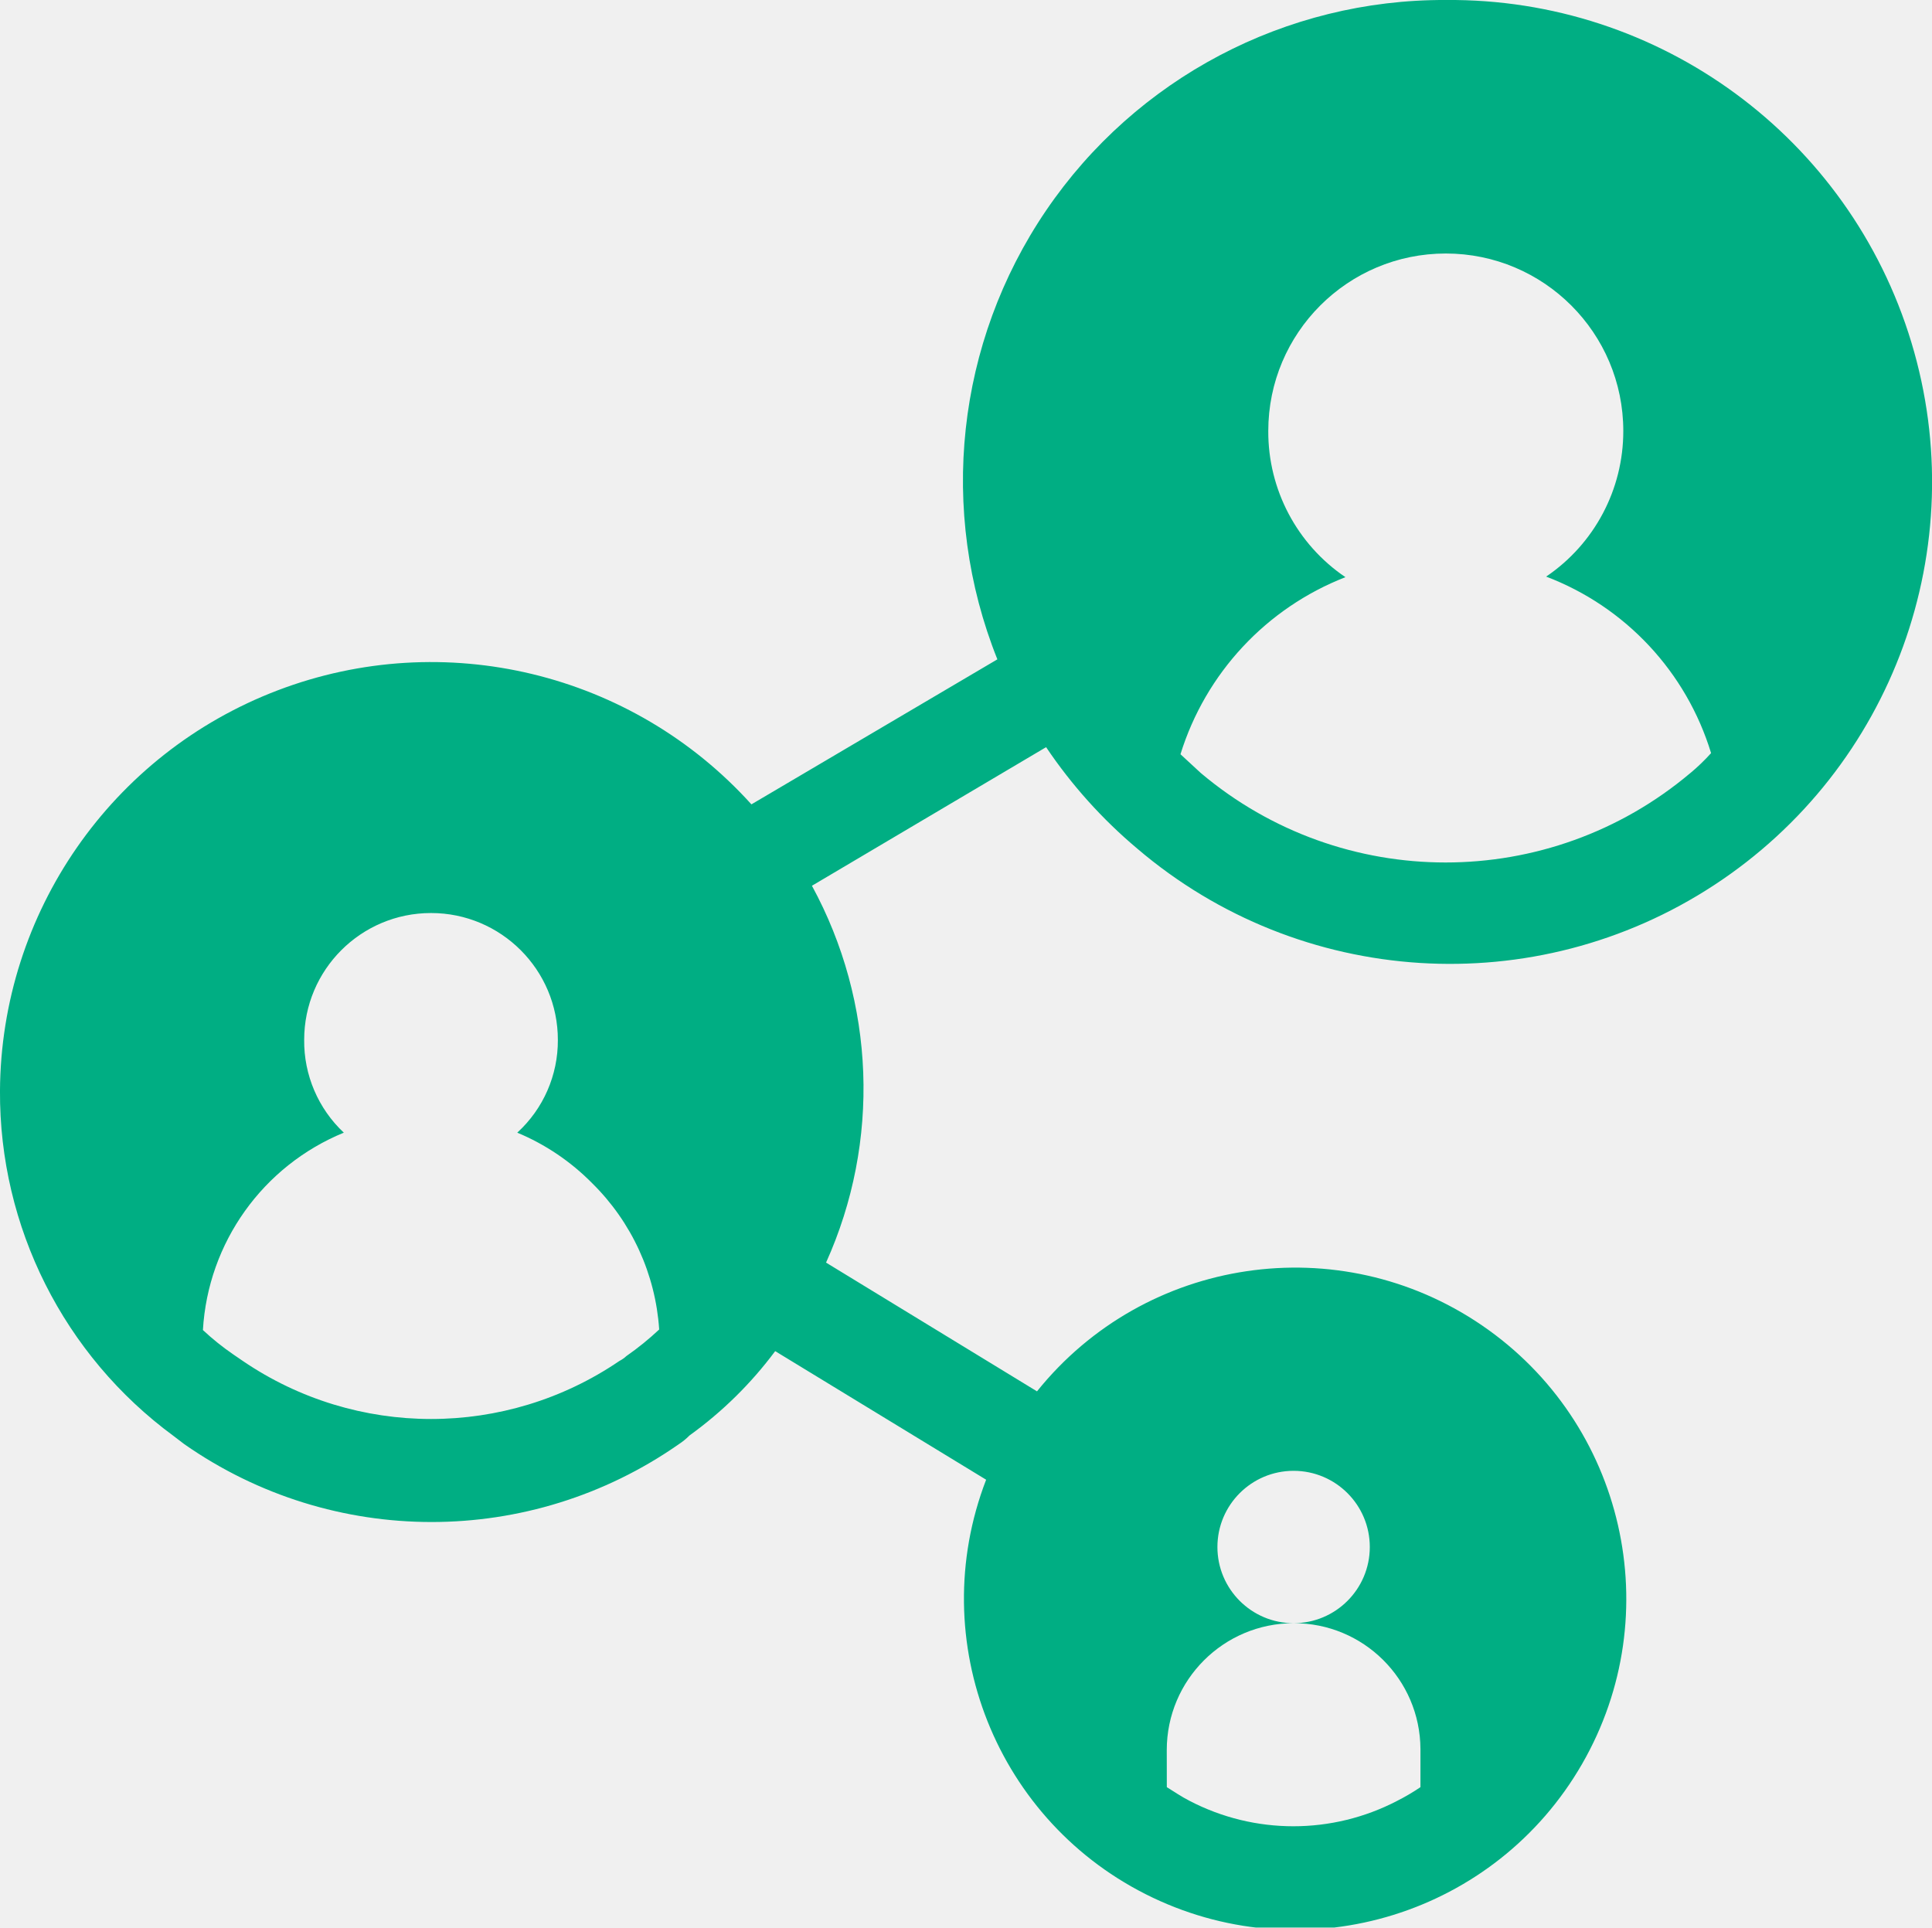
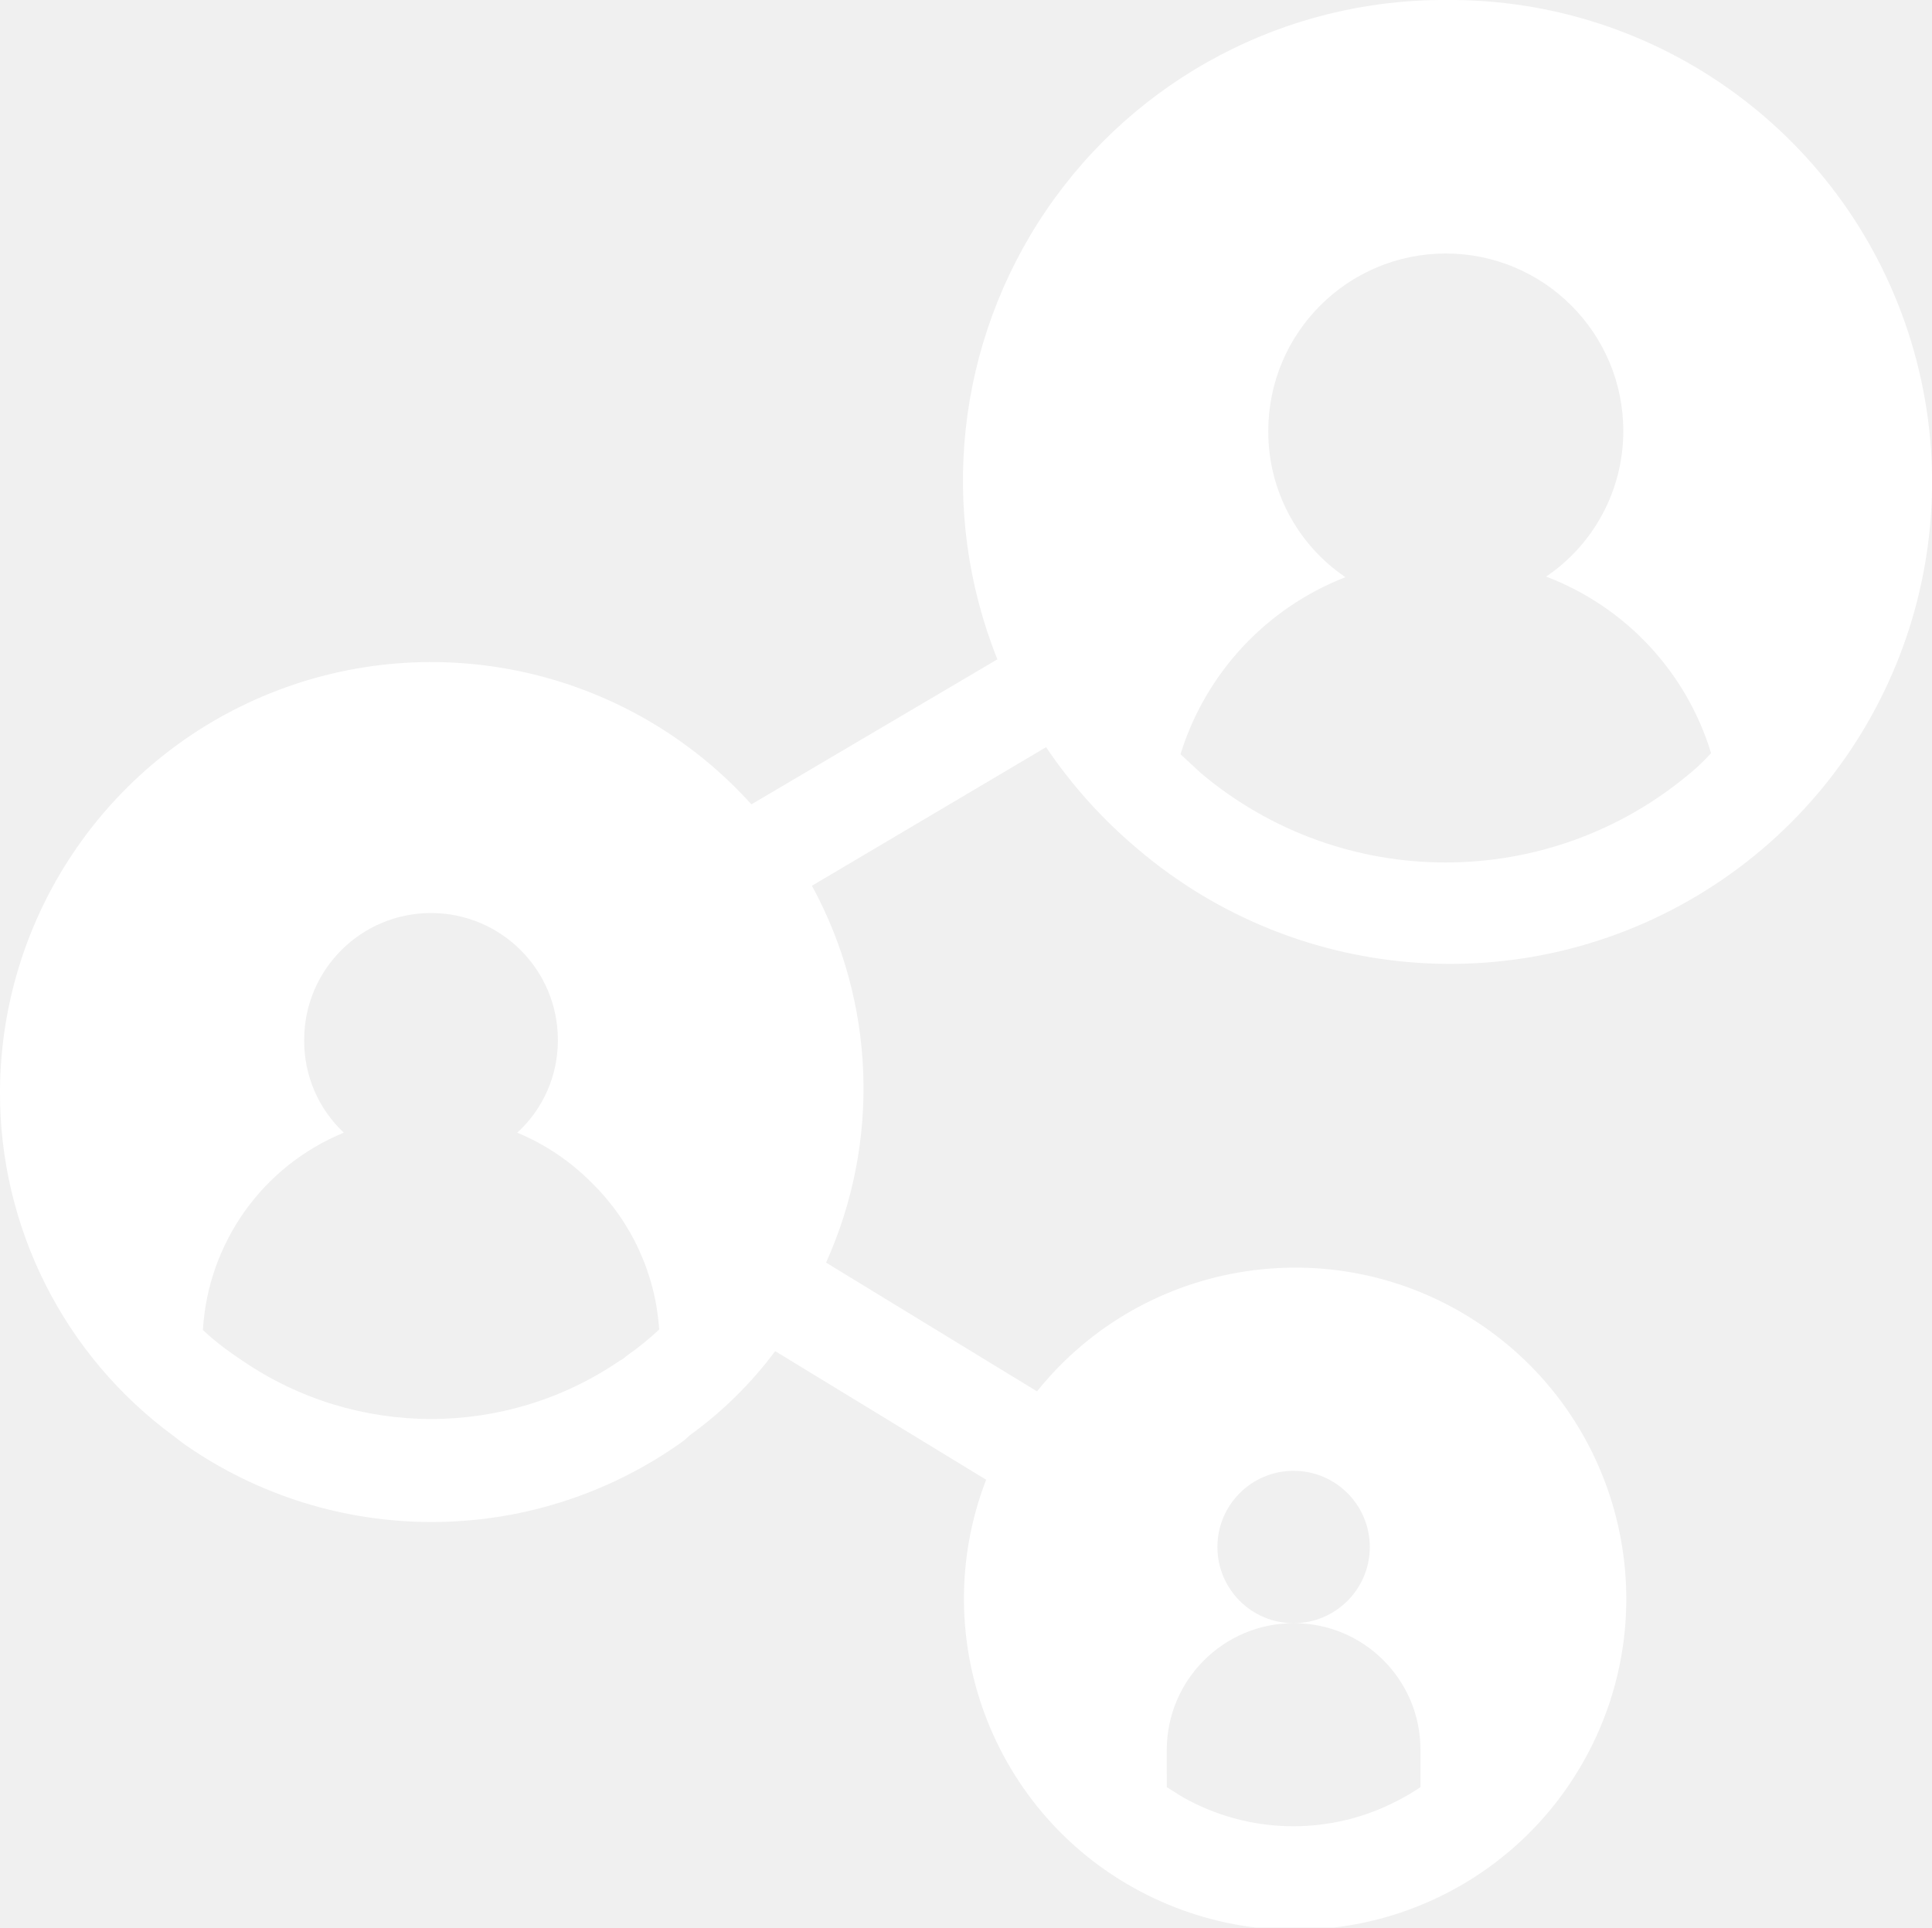
<svg xmlns="http://www.w3.org/2000/svg" width="140.783" height="140.467" viewBox="0 0 140.783 140.467">
  <defs>
-     <style>.a{fill:none;}.b{clip-path:url(#a);}.c{fill:#00ae83;}</style>
+     <style>.a{fill:none;}.b{clip-path:url(#a);}.c{fill:#fff;}</style>
    <clipPath id="a">
      <rect class="a" width="140.783" height="140.467" />
    </clipPath>
  </defs>
  <g class="b">
    <path class="c" d="M105.354,0A35.031,35.031,0,0,0,72.679,48.049L54.756,58.617A31.428,31.428,0,0,0,0,79.484a31.019,31.019,0,0,0,12.653,25.165l.775.592a31.453,31.453,0,0,0,36.043,0,4.761,4.761,0,0,0,.775-.634,28.689,28.689,0,0,0,6.242-6.144l15.372,9.37a24.129,24.129,0,1,0,3.706-6.439L60.195,92.011a30.882,30.882,0,0,0-1.029-27.462l17.063-10.1a35.724,35.724,0,0,0,6.651,7.4A35.122,35.122,0,1,0,105.354,0m-59.7,98.815a2.313,2.313,0,0,1-.521.366,24.369,24.369,0,0,1-27.434,0l-.7-.479a19.042,19.042,0,0,1-2.212-1.775A16.594,16.594,0,0,1,25.054,82.542a9.149,9.149,0,0,1-2.888-6.763,9.243,9.243,0,1,1,18.486,0,9.088,9.088,0,0,1-2.959,6.763,16.657,16.657,0,0,1,5.467,3.692,16.484,16.484,0,0,1,4.875,10.652,21.237,21.237,0,0,1-2.381,1.93m39.368,28.716a9.249,9.249,0,0,1,9.243-9.243,5.552,5.552,0,1,1,5.552-5.551,5.554,5.554,0,0,1-5.552,5.551,9.215,9.215,0,0,1,9.243,9.173v2.776a15.788,15.788,0,0,1-1.7,1,16.374,16.374,0,0,1-15.119,0c-.592-.3-1.113-.662-1.663-1Zm38.156-71.2a27.661,27.661,0,0,1-35.677,0l-1.48-1.367A20.3,20.3,0,0,1,98.041,42.061a12.8,12.8,0,0,1-5.622-10.652,12.935,12.935,0,0,1,25.87,0,12.793,12.793,0,0,1-5.622,10.61,19.994,19.994,0,0,1,12.019,12.864,14.7,14.7,0,0,1-1.507,1.451" transform="translate(-0.001 0)" />
  </g>
</svg>
